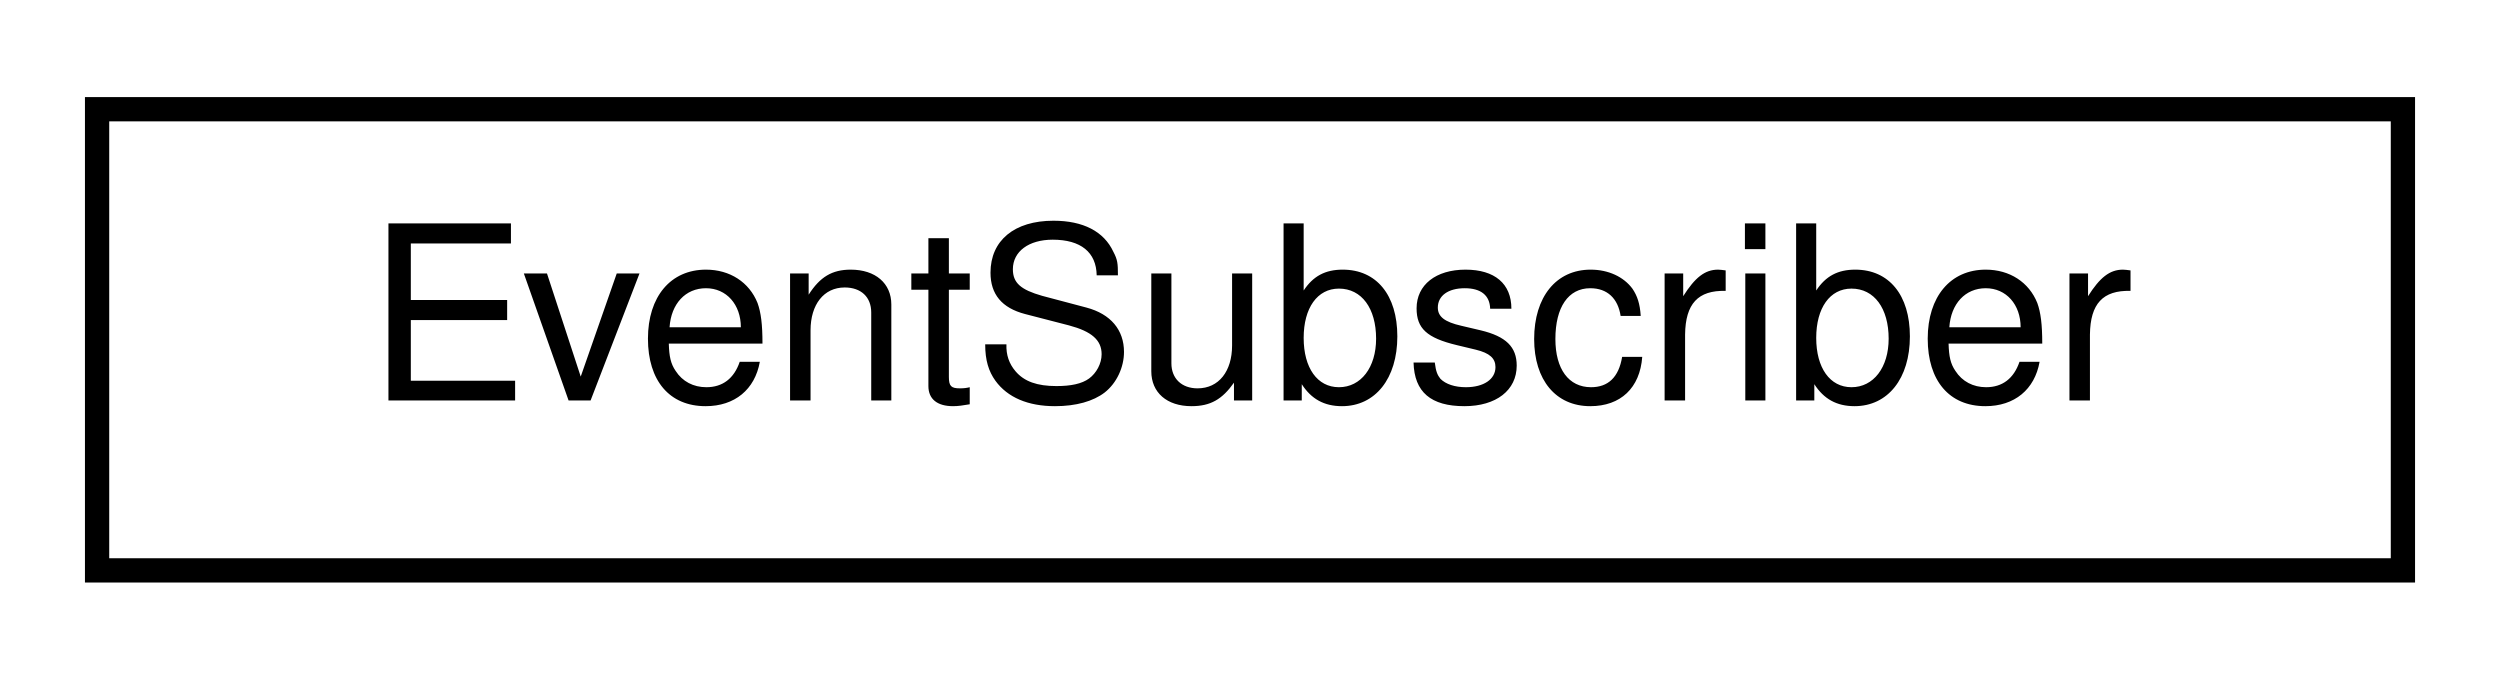
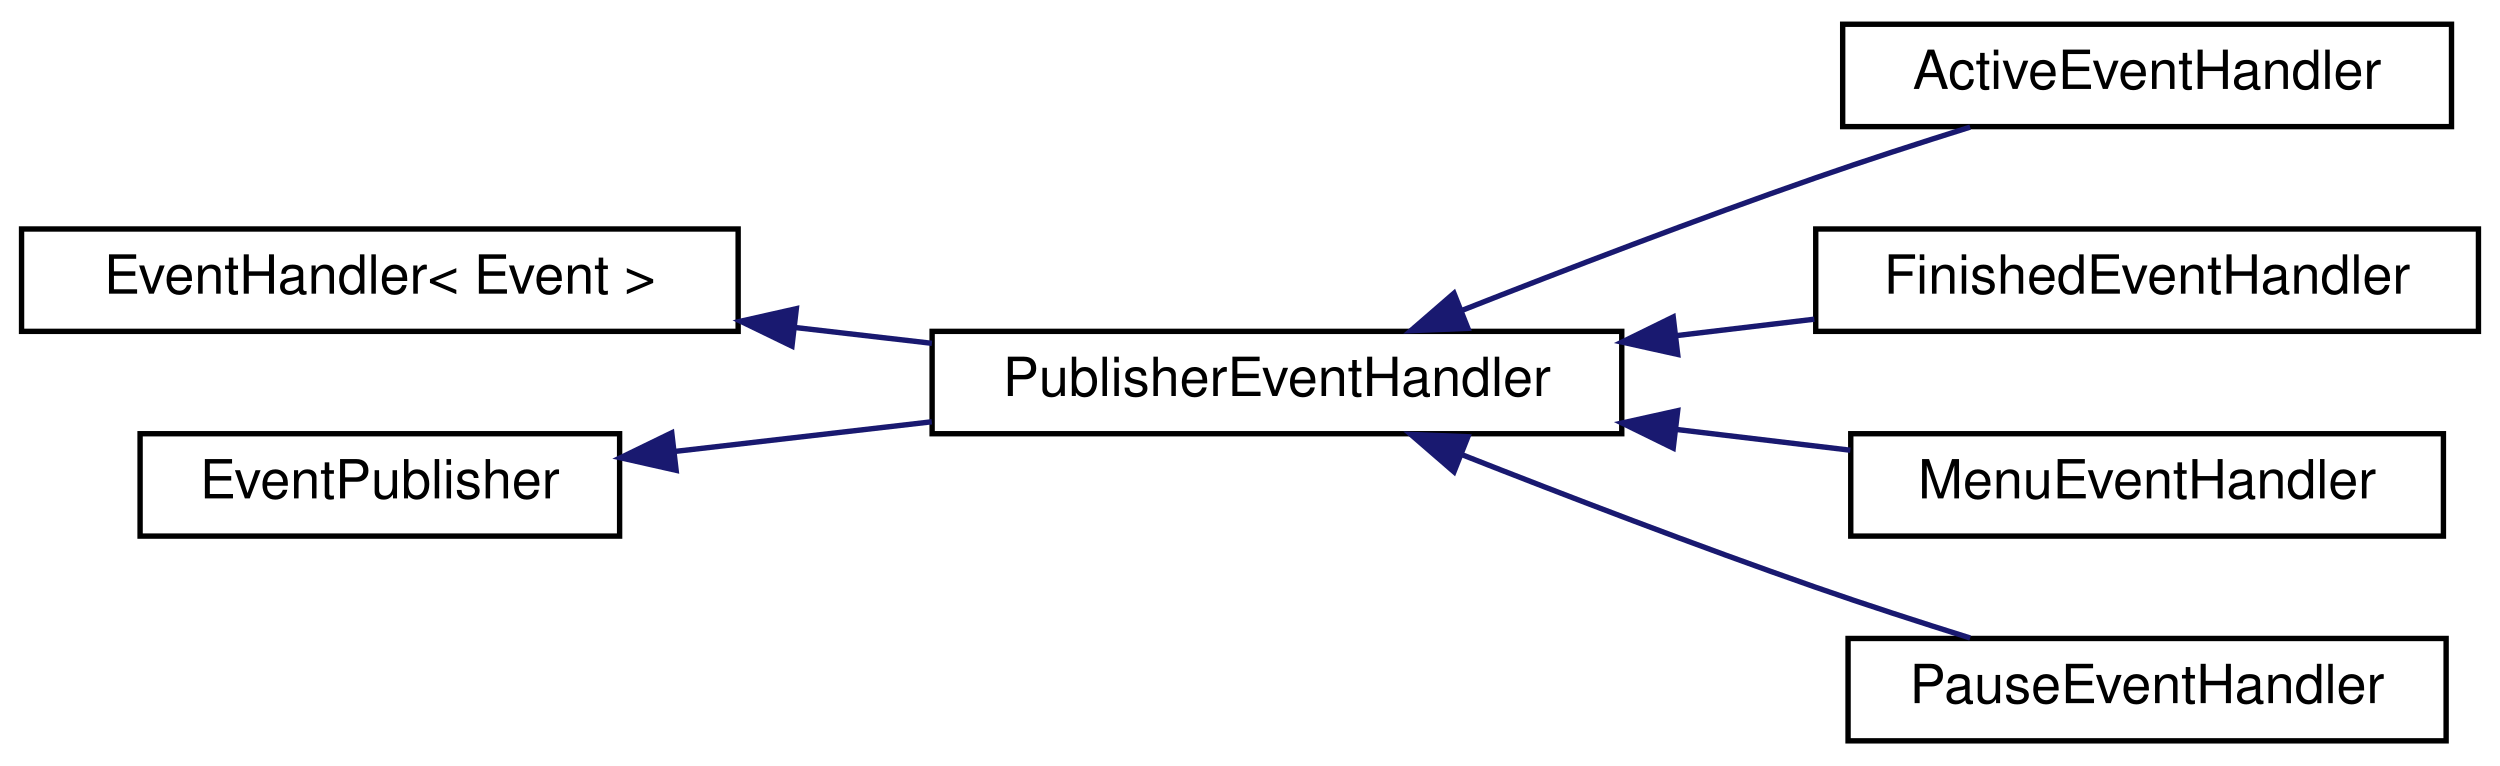
- <svg xmlns="http://www.w3.org/2000/svg" xmlns:xlink="http://www.w3.org/1999/xlink" width="103pt" height="28pt" viewBox="0.00 0.00 103.00 28.00">
-   <g id="graph0" class="graph" transform="scale(1 1) rotate(0) translate(4 24)">
+ <svg xmlns="http://www.w3.org/2000/svg" xmlns:xlink="http://www.w3.org/1999/xlink" width="464pt" height="142pt" viewBox="0.00 0.00 464.00 142.00">
+   <g id="graph0" class="graph" transform="scale(1 1) rotate(0) translate(4 138)">
    <g id="node1" class="node">
      <g id="a_node1">
-         <a xlink:href="class_event_subscriber.html" target="_top" xlink:title=" ">
-           <polygon fill="none" stroke="black" points="0,-0.5 0,-19.5 95,-19.5 95,-0.5 0,-0.5" />
-           <text text-anchor="middle" x="47.5" y="-7.5" font-family="Helvetica,sans-Serif" font-size="10.00">EventSubscriber</text>
+         <a xlink:href="class_event_handler.html" target="_top" xlink:title=" ">
+           <polygon fill="none" stroke="black" points="0,-76.5 0,-95.5 133,-95.5 133,-76.5 0,-76.5" />
+           <text text-anchor="middle" x="66.5" y="-83.5" font-family="Helvetica,sans-Serif" font-size="10.00">EventHandler&lt; Event &gt;</text>
        </a>
      </g>
    </g>
+     <g id="node2" class="node">
+       <g id="a_node2">
+         <a xlink:href="class_publisher_event_handler.html" target="_top" xlink:title="Extended EventHandler for Event class events with publisher capabilities.">
+           <polygon fill="none" stroke="black" points="169,-57.5 169,-76.5 297,-76.5 297,-57.5 169,-57.5" />
+           <text text-anchor="middle" x="233" y="-64.5" font-family="Helvetica,sans-Serif" font-size="10.00">PublisherEventHandler</text>
+         </a>
+       </g>
+     </g>
+     <g id="edge1" class="edge">
+       <path fill="none" stroke="midnightblue" d="M143.43,-77.23C151.97,-76.24 160.61,-75.25 168.96,-74.28" />
+       <polygon fill="midnightblue" stroke="midnightblue" points="142.99,-73.76 133.46,-78.38 143.8,-80.71 142.99,-73.76" />
+     </g>
+     <g id="node3" class="node">
+       <g id="a_node3">
+         <a xlink:href="class_active_event_handler.html" target="_top" xlink:title=" ">
+           <polygon fill="none" stroke="black" points="338,-114.5 338,-133.5 451,-133.5 451,-114.5 338,-114.5" />
+           <text text-anchor="middle" x="394.5" y="-121.5" font-family="Helvetica,sans-Serif" font-size="10.00">ActiveEventHandler</text>
+         </a>
+       </g>
+     </g>
+     <g id="edge2" class="edge">
+       <path fill="none" stroke="midnightblue" d="M267.31,-80.38C286.43,-87.91 310.94,-97.31 333,-105 342.25,-108.23 352.38,-111.5 361.66,-114.41" />
+       <polygon fill="midnightblue" stroke="midnightblue" points="268.44,-77.06 257.85,-76.63 265.86,-83.57 268.44,-77.06" />
+     </g>
+     <g id="node4" class="node">
+       <g id="a_node4">
+         <a xlink:href="class_finished_event_handler.html" target="_top" xlink:title=" ">
+           <polygon fill="none" stroke="black" points="333,-76.5 333,-95.5 456,-95.5 456,-76.5 333,-76.5" />
+           <text text-anchor="middle" x="394.5" y="-83.5" font-family="Helvetica,sans-Serif" font-size="10.00">FinishedEventHandler</text>
+         </a>
+       </g>
+     </g>
+     <g id="edge3" class="edge">
+       <path fill="none" stroke="midnightblue" d="M307.05,-75.7C315.65,-76.73 324.34,-77.76 332.74,-78.76" />
+       <polygon fill="midnightblue" stroke="midnightblue" points="307.38,-72.22 297.04,-74.51 306.55,-79.17 307.38,-72.22" />
+     </g>
+     <g id="node5" class="node">
+       <g id="a_node5">
+         <a xlink:href="class_menu_event_handler.html" target="_top" xlink:title=" ">
+           <polygon fill="none" stroke="black" points="339.5,-38.5 339.5,-57.5 449.5,-57.5 449.5,-38.5 339.5,-38.5" />
+           <text text-anchor="middle" x="394.5" y="-45.5" font-family="Helvetica,sans-Serif" font-size="10.00">MenuEventHandler</text>
+         </a>
+       </g>
+     </g>
+     <g id="edge4" class="edge">
+       <path fill="none" stroke="midnightblue" d="M306.99,-58.31C317.91,-57 328.99,-55.68 339.42,-54.44" />
+       <polygon fill="midnightblue" stroke="midnightblue" points="306.55,-54.83 297.04,-59.49 307.38,-61.78 306.55,-54.83" />
+     </g>
+     <g id="node6" class="node">
+       <g id="a_node6">
+         <a xlink:href="class_pause_event_handler.html" target="_top" xlink:title=" ">
+           <polygon fill="none" stroke="black" points="339,-0.5 339,-19.5 450,-19.5 450,-0.5 339,-0.5" />
+           <text text-anchor="middle" x="394.5" y="-7.5" font-family="Helvetica,sans-Serif" font-size="10.00">PauseEventHandler</text>
+         </a>
+       </g>
+     </g>
+     <g id="edge5" class="edge">
+       <path fill="none" stroke="midnightblue" d="M267.31,-53.62C286.43,-46.09 310.94,-36.69 333,-29 342.25,-25.77 352.38,-22.5 361.66,-19.59" />
+       <polygon fill="midnightblue" stroke="midnightblue" points="265.86,-50.43 257.85,-57.37 268.44,-56.94 265.86,-50.43" />
+     </g>
+     <g id="node7" class="node">
+       <g id="a_node7">
+         <a xlink:href="class_event_publisher.html" target="_top" xlink:title=" ">
+           <polygon fill="none" stroke="black" points="22,-38.5 22,-57.5 111,-57.5 111,-38.5 22,-38.5" />
+           <text text-anchor="middle" x="66.5" y="-45.5" font-family="Helvetica,sans-Serif" font-size="10.00">EventPublisher</text>
+         </a>
+       </g>
+     </g>
+     <g id="edge6" class="edge">
+       <path fill="none" stroke="midnightblue" d="M121.4,-54.23C136.6,-55.98 153.26,-57.91 168.94,-59.72" />
+       <polygon fill="midnightblue" stroke="midnightblue" points="121.49,-50.71 111.15,-53.04 120.68,-57.67 121.49,-50.71" />
+     </g>
  </g>
</svg>
